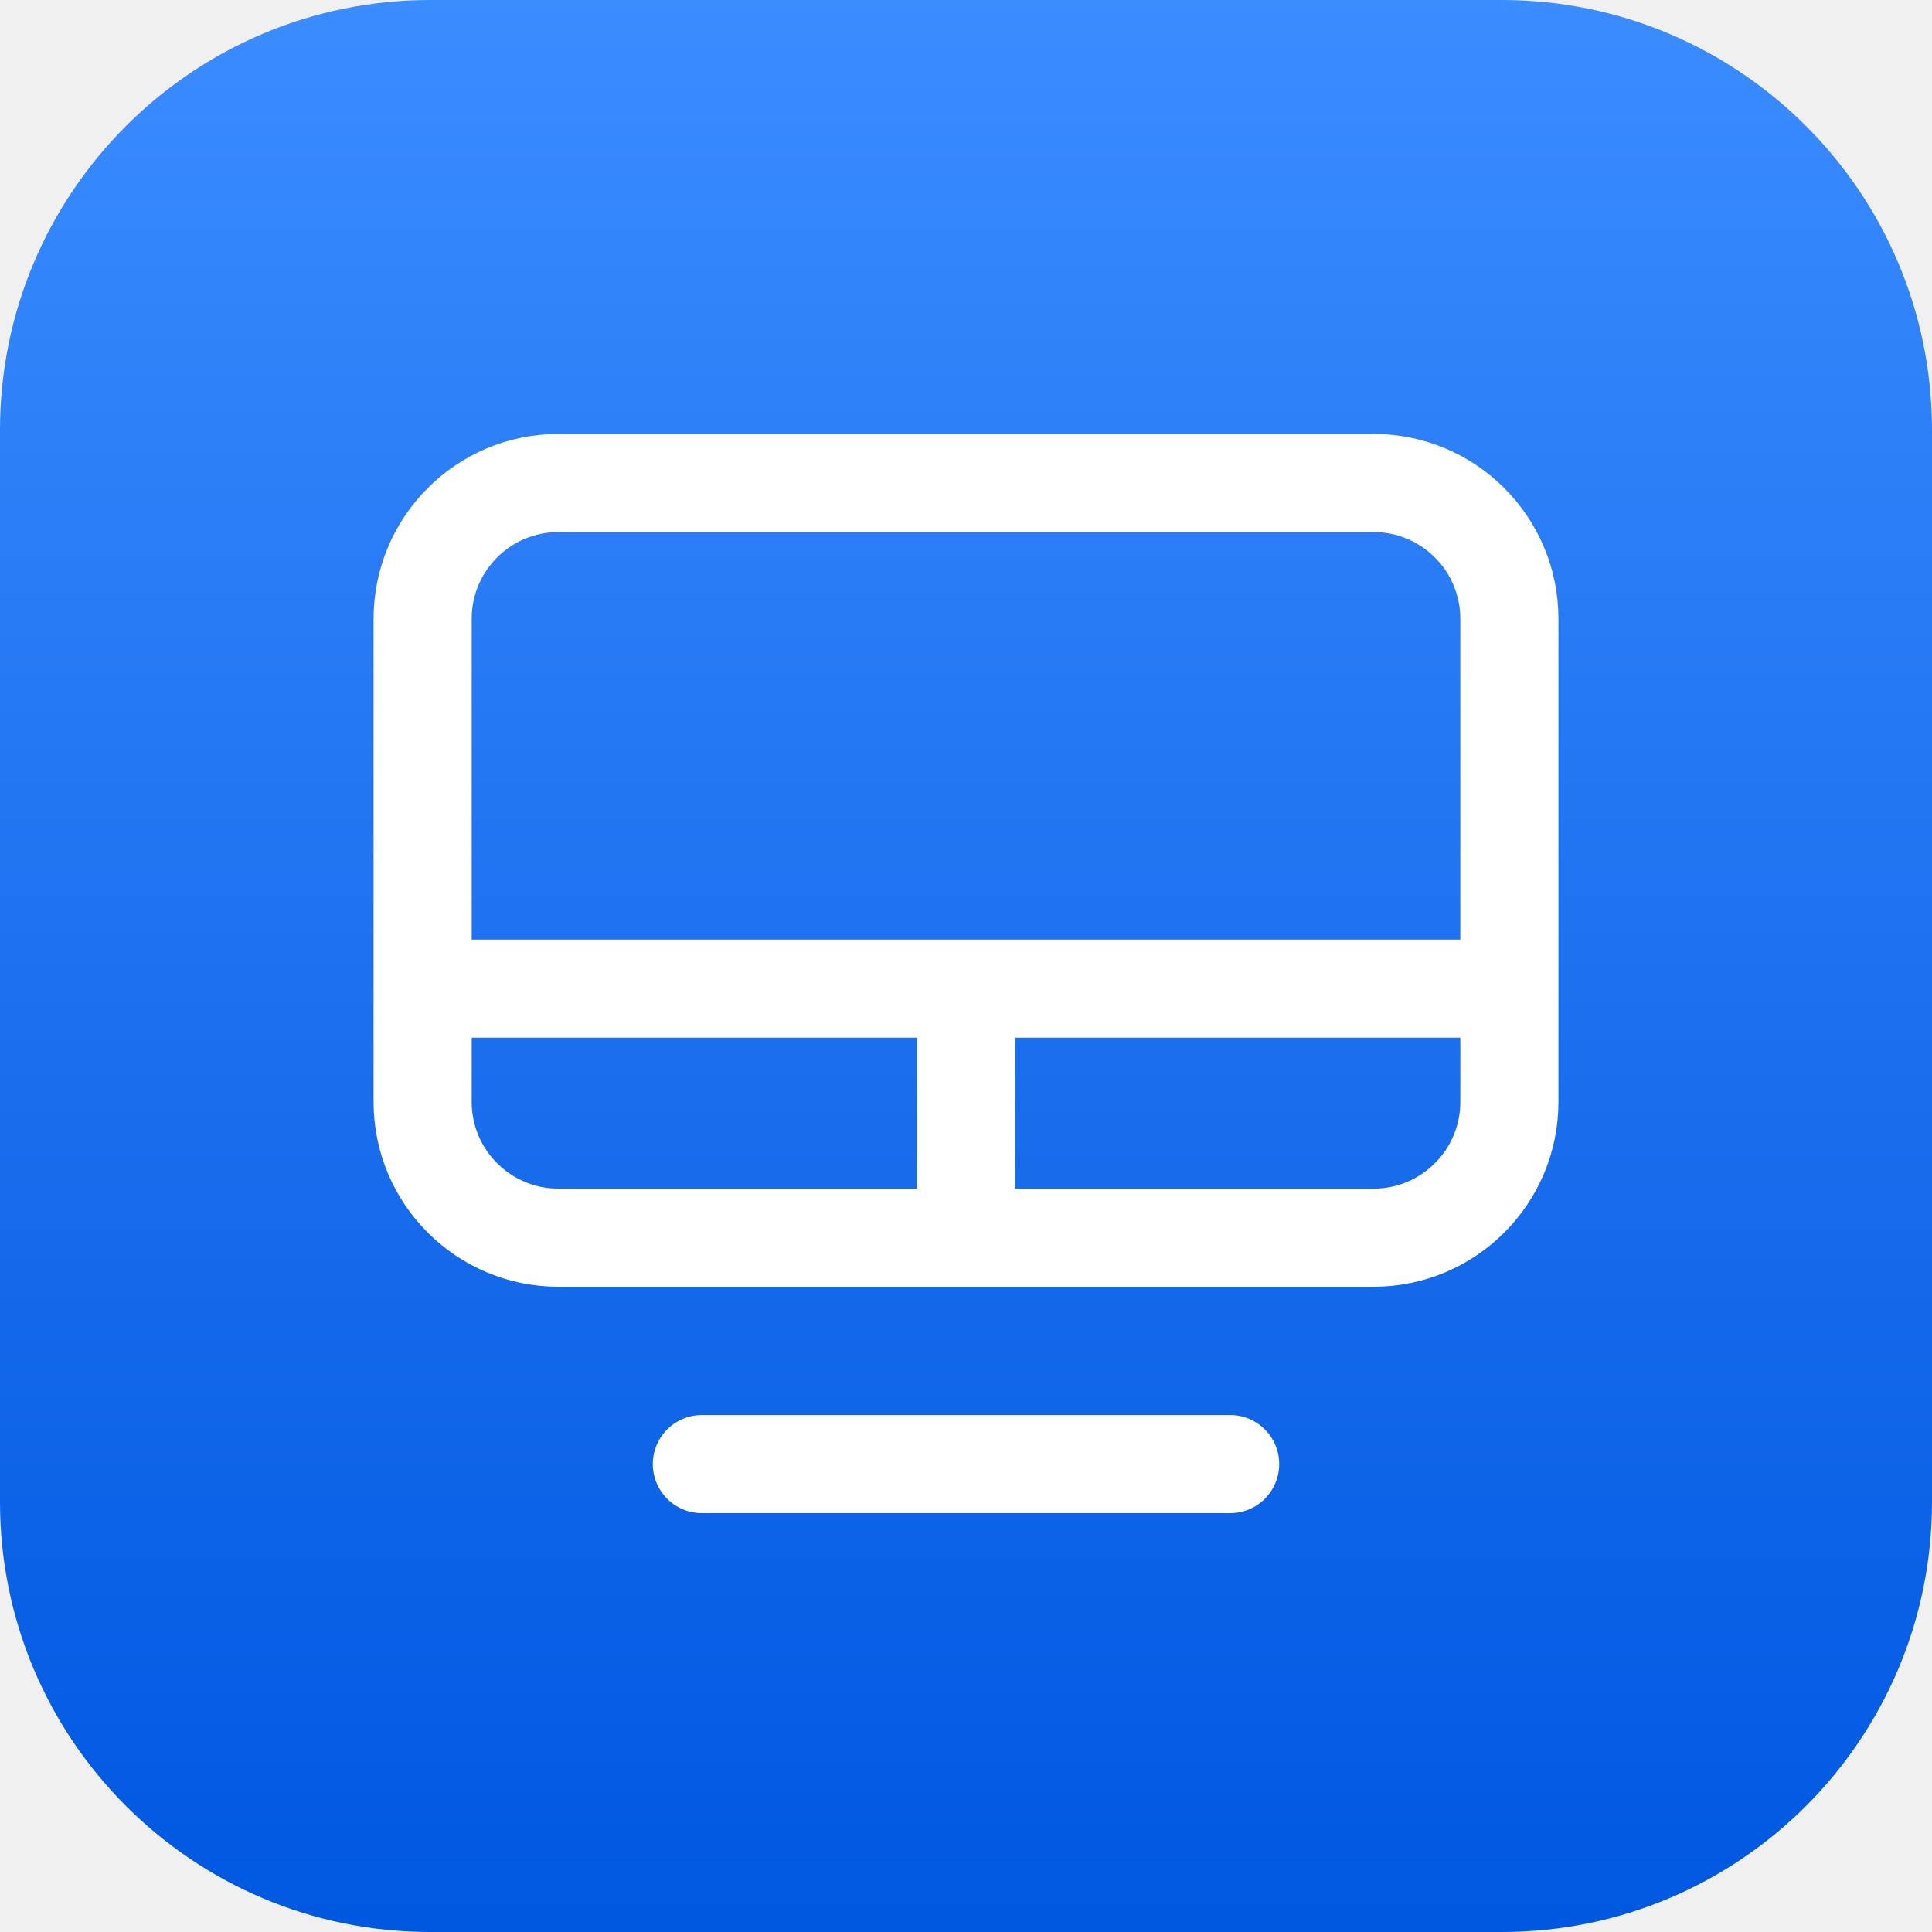
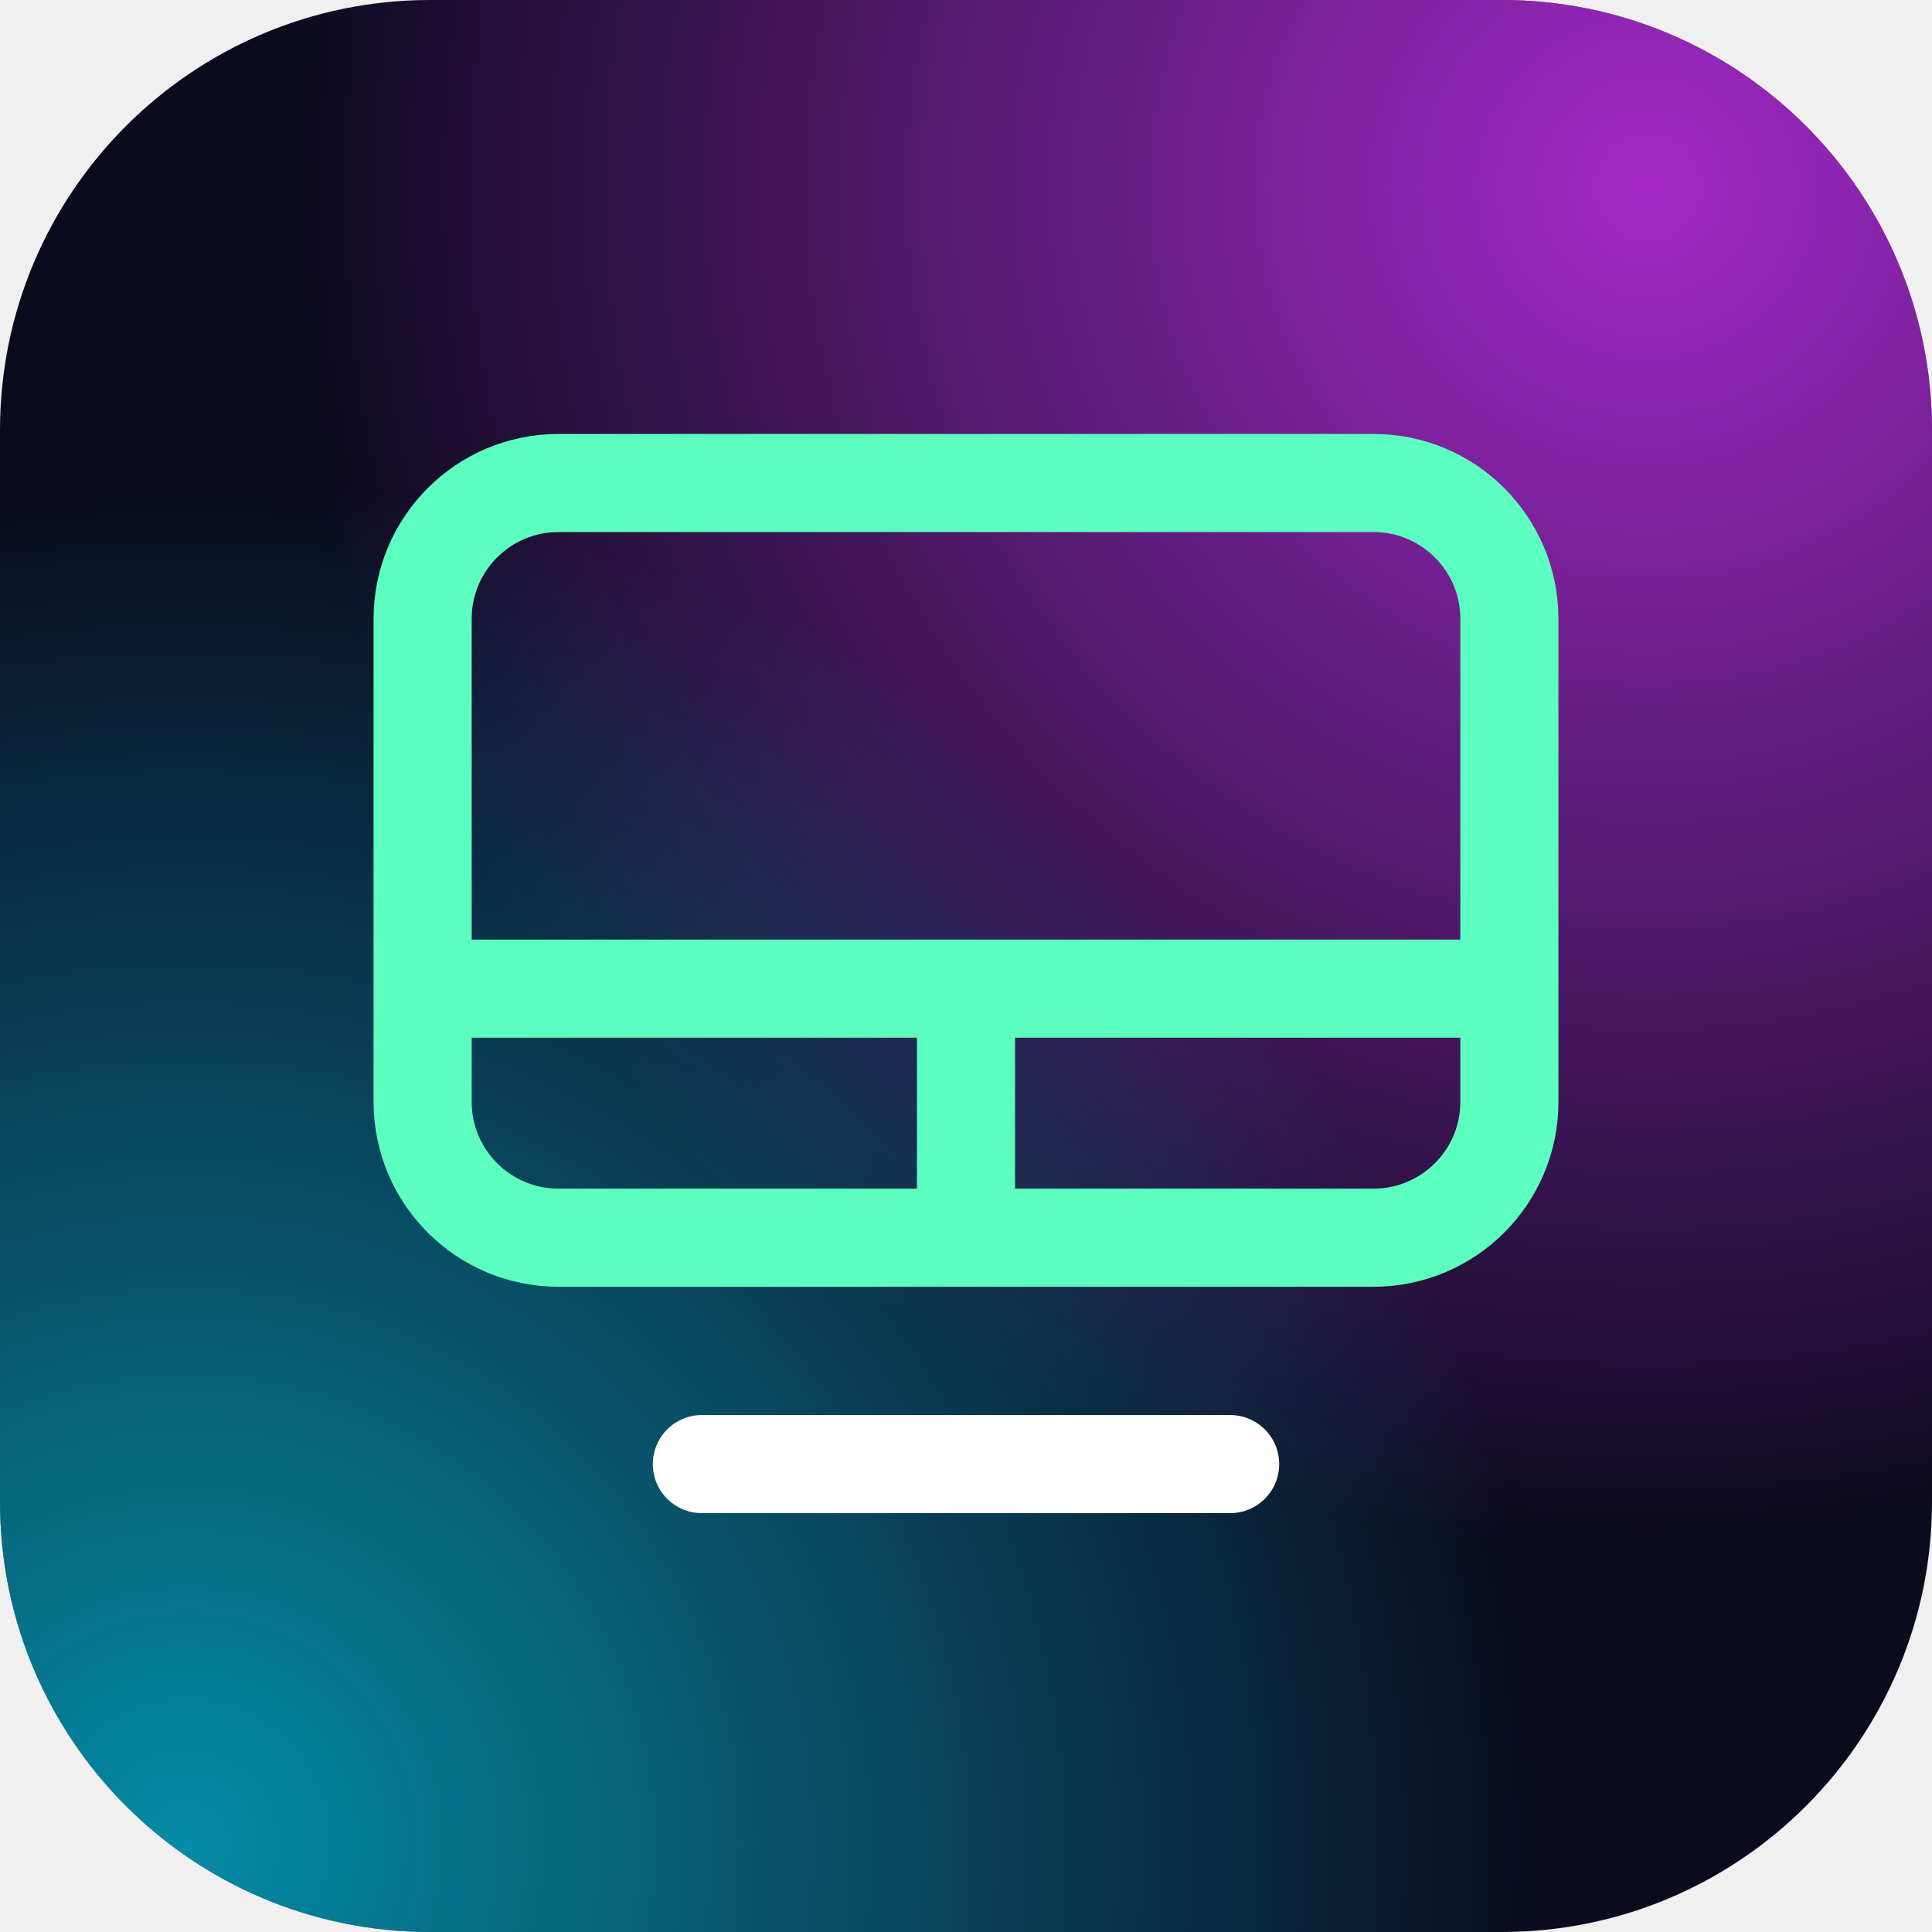
<svg xmlns="http://www.w3.org/2000/svg" viewBox="0 0 512 512">
  <defs>
-     <linearGradient id="g" x1="0" y1="0" x2="0" y2="1">
-       <stop offset="0" stop-color="#3b8cff" />
-       <stop offset="1" stop-color="#0057e0" />
-     </linearGradient>
+     <radialGradient id="a" cx="0.85" cy="0.1" r="0.7">
+       <stop offset="0" stop-color="#d633ff" stop-opacity="0.75" />
+       <stop offset="1" stop-color="#d633ff" stop-opacity="0" />
+     </radialGradient>
+     <radialGradient id="b" cx="0.1" cy="0.95" r="0.7">
+       <stop offset="0" stop-color="#00e0ff" stop-opacity="0.6" />
+       <stop offset="1" stop-color="#00e0ff" stop-opacity="0" />
+     </radialGradient>
  </defs>
-   <rect width="512" height="512" rx="114" fill="url(#g)" />
-   <rect x="112" y="128" width="288" height="200" rx="36" fill="none" stroke="#fff" stroke-width="26" />
-   <path d="M112 262h288M256 262v66" stroke="#fff" stroke-width="26" />
-   <path d="M186 388h140" stroke="#fff" stroke-width="26" stroke-linecap="round" />
+   <rect width="512" height="512" rx="114" fill="#0b0b1e" />
+   <rect width="512" height="512" rx="114" fill="url(#a)" />
+   <rect width="512" height="512" rx="114" fill="url(#b)" />
+   <rect x="112" y="128" width="288" height="200" rx="36" fill="none" stroke="#5cffc0" stroke-width="26" />
+   <path d="M112 262h288M256 262v66" stroke="#5cffc0" stroke-width="26" />
+   <path d="M186 388h140" stroke="#ffffff" stroke-width="26" stroke-linecap="round" />
</svg>
